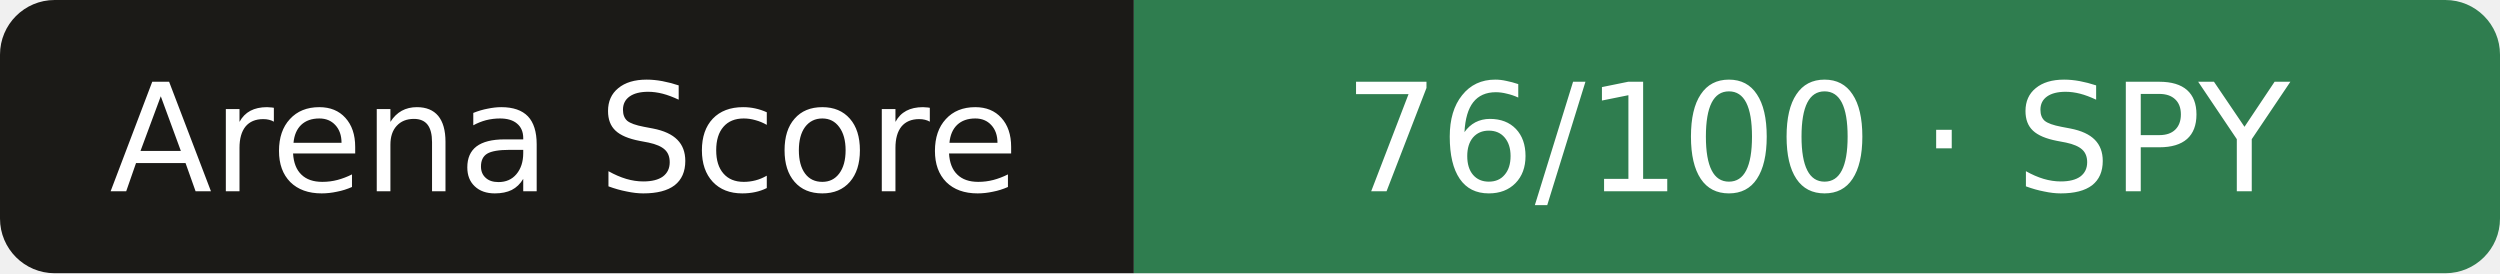
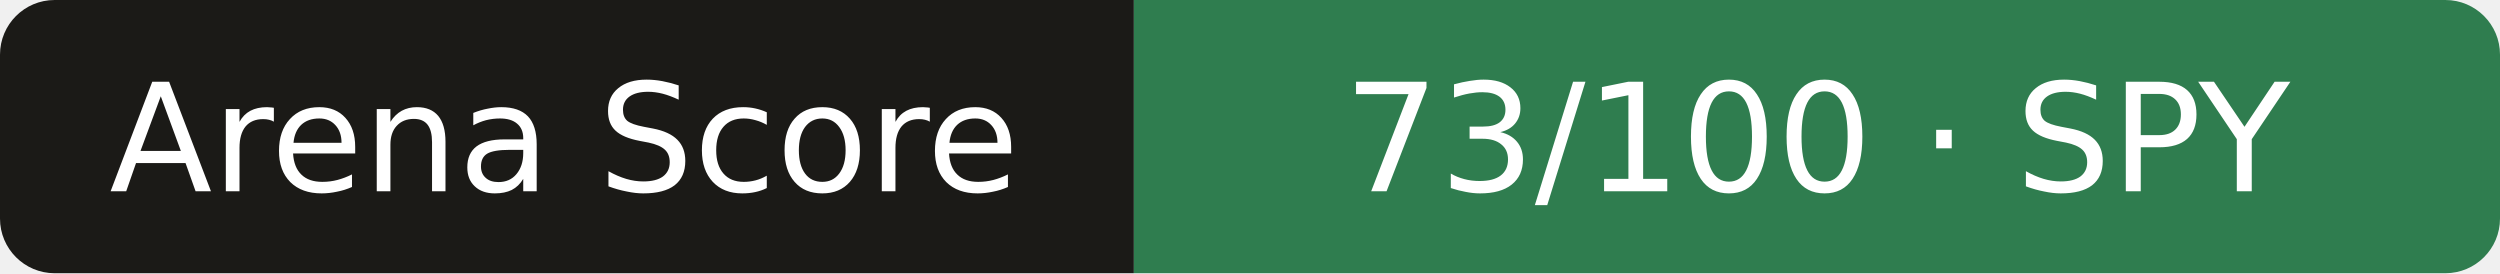
- <svg xmlns="http://www.w3.org/2000/svg" width="183" height="20" role="img" aria-label="Arena Score: 76/100 · SPY">
+ <svg xmlns="http://www.w3.org/2000/svg" width="183" height="20" role="img" aria-label="Arena Score: 73/100 · SPY">
  <clipPath id="r">
    <rect width="183" height="20" rx="4" />
  </clipPath>
  <g clip-path="url(#r)">
    <rect width="83" height="20" fill="#1b1a17" />
    <rect x="83" width="101" height="20" fill="#2f7d4f" />
  </g>
  <g fill="#fff" text-anchor="middle" font-family="Verdana,DejaVu Sans,sans-serif" font-size="11">
    <text x="41.3" y="14">Arena Score</text>
-     <text x="133.0" y="14">76/100 · SPY</text>
+     <text x="133.0" y="14">73/100 · SPY</text>
  </g>
</svg>
